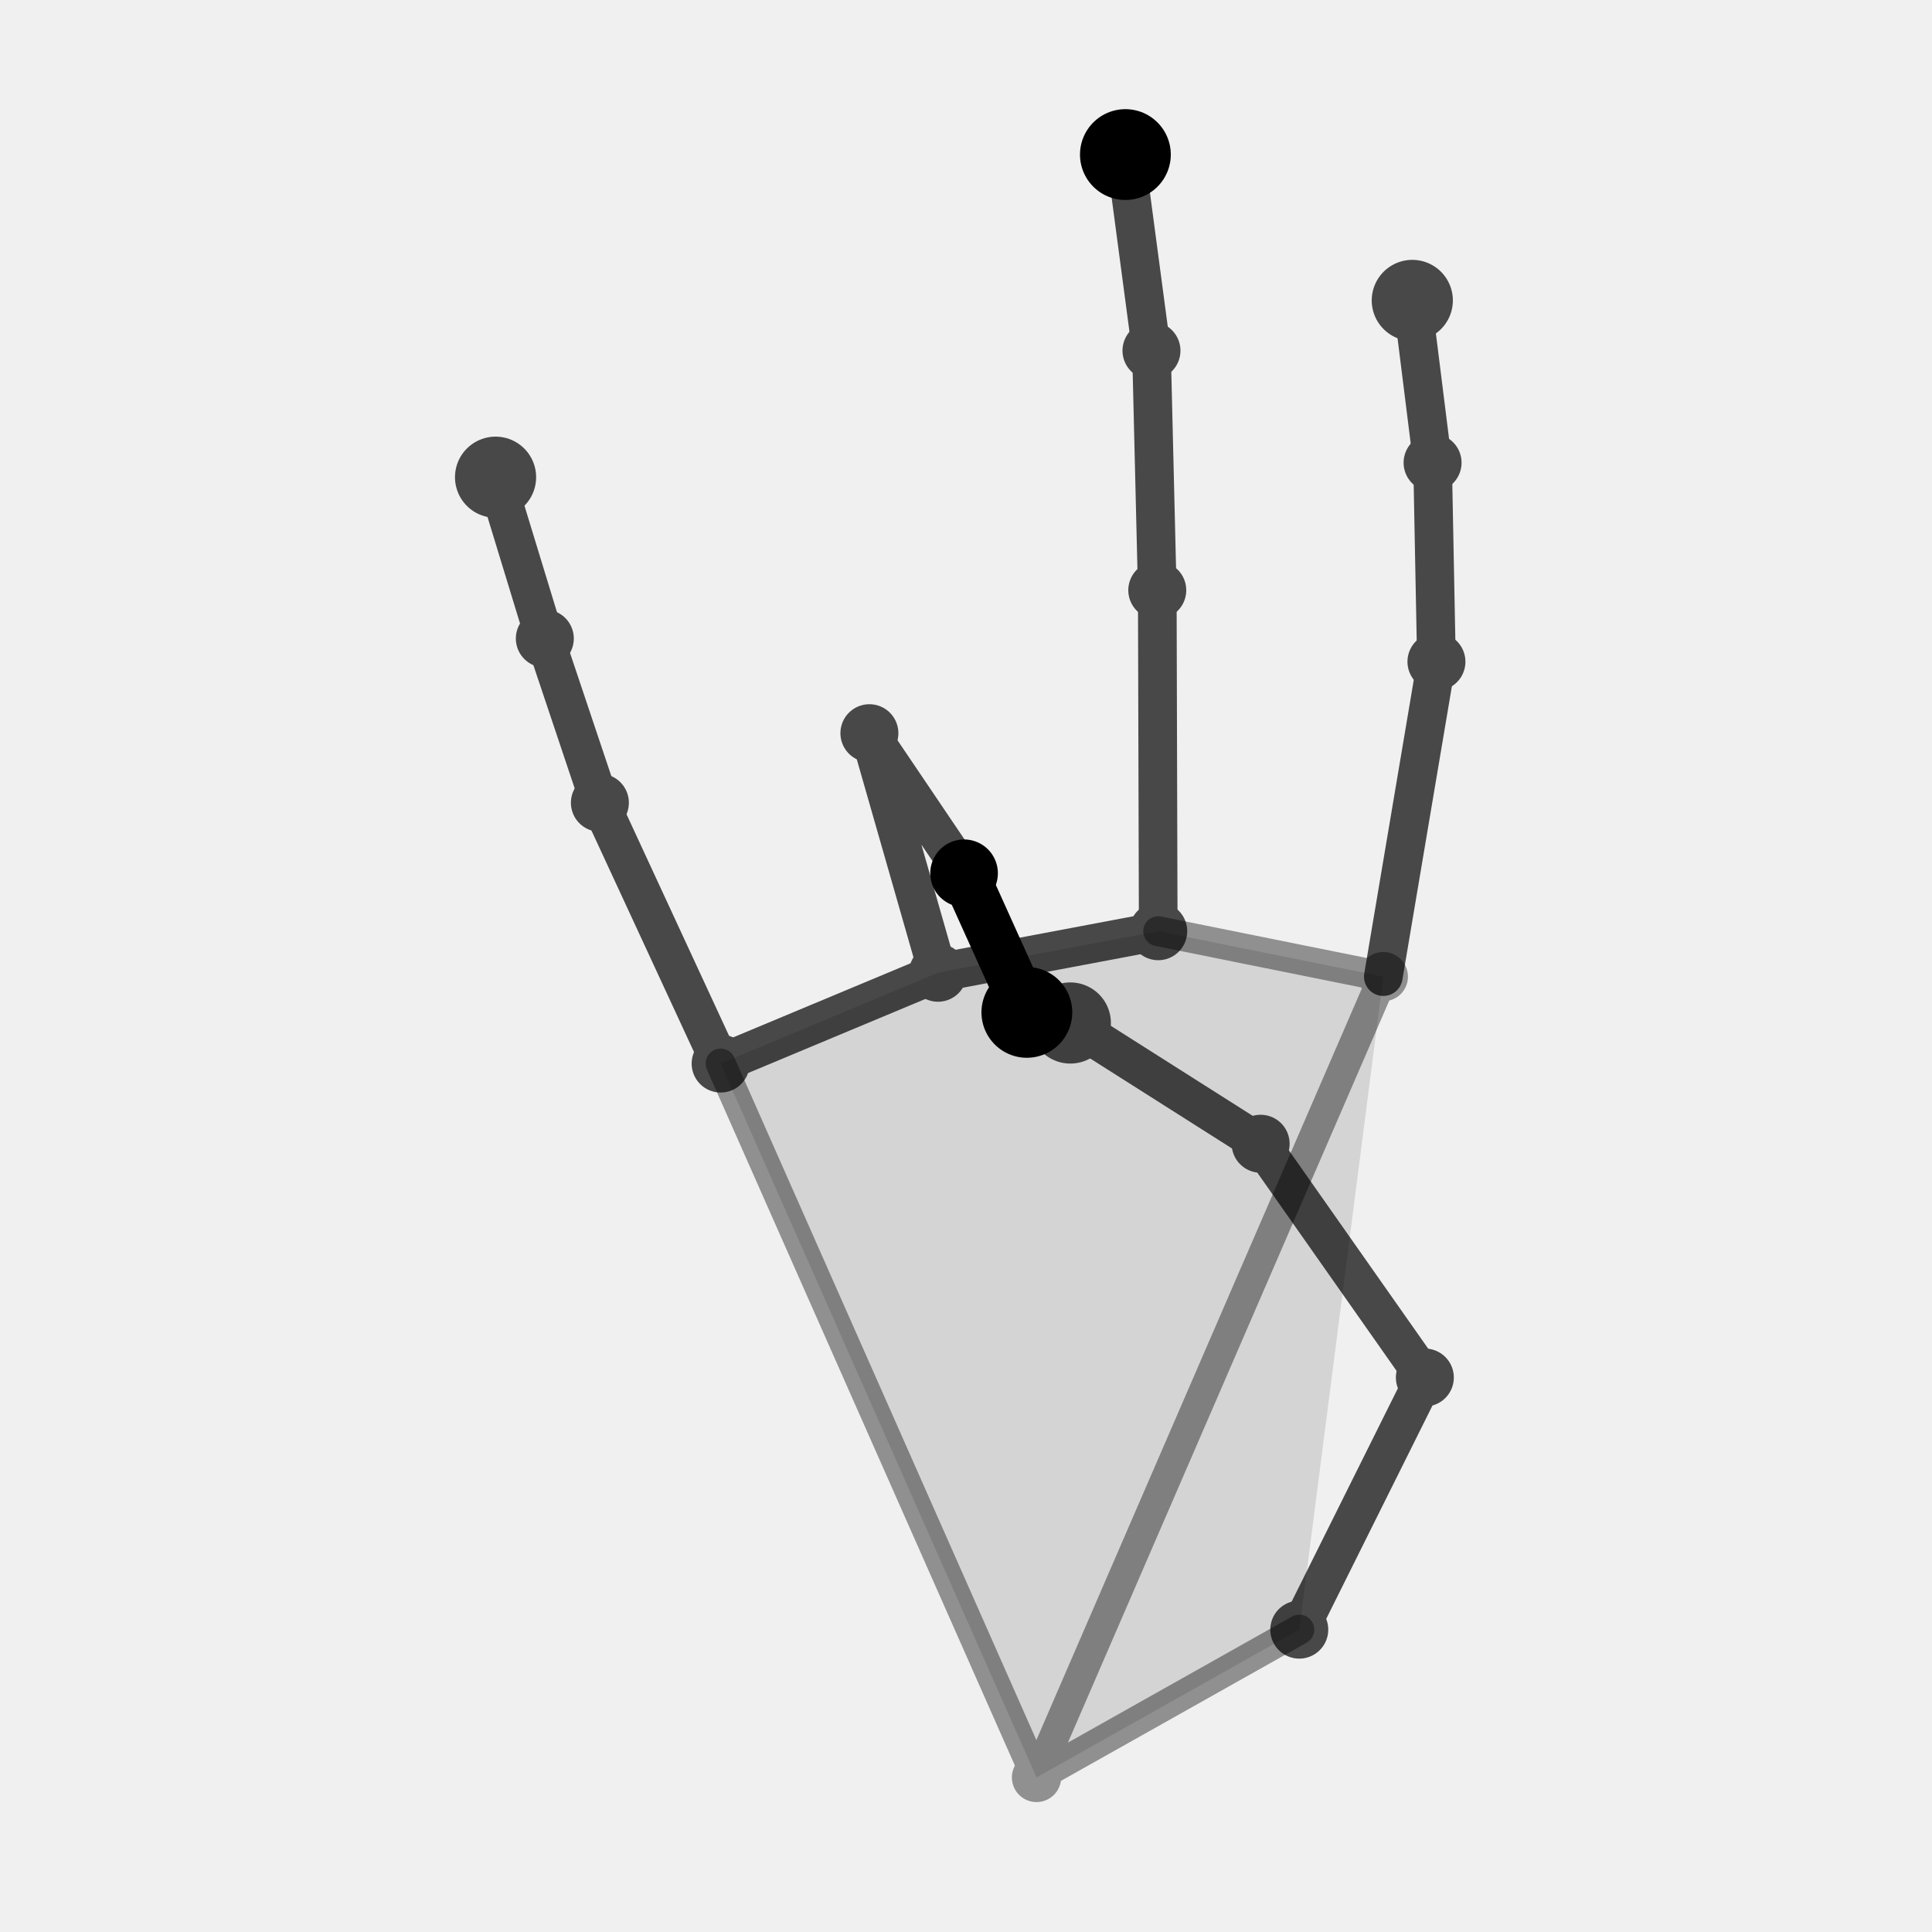
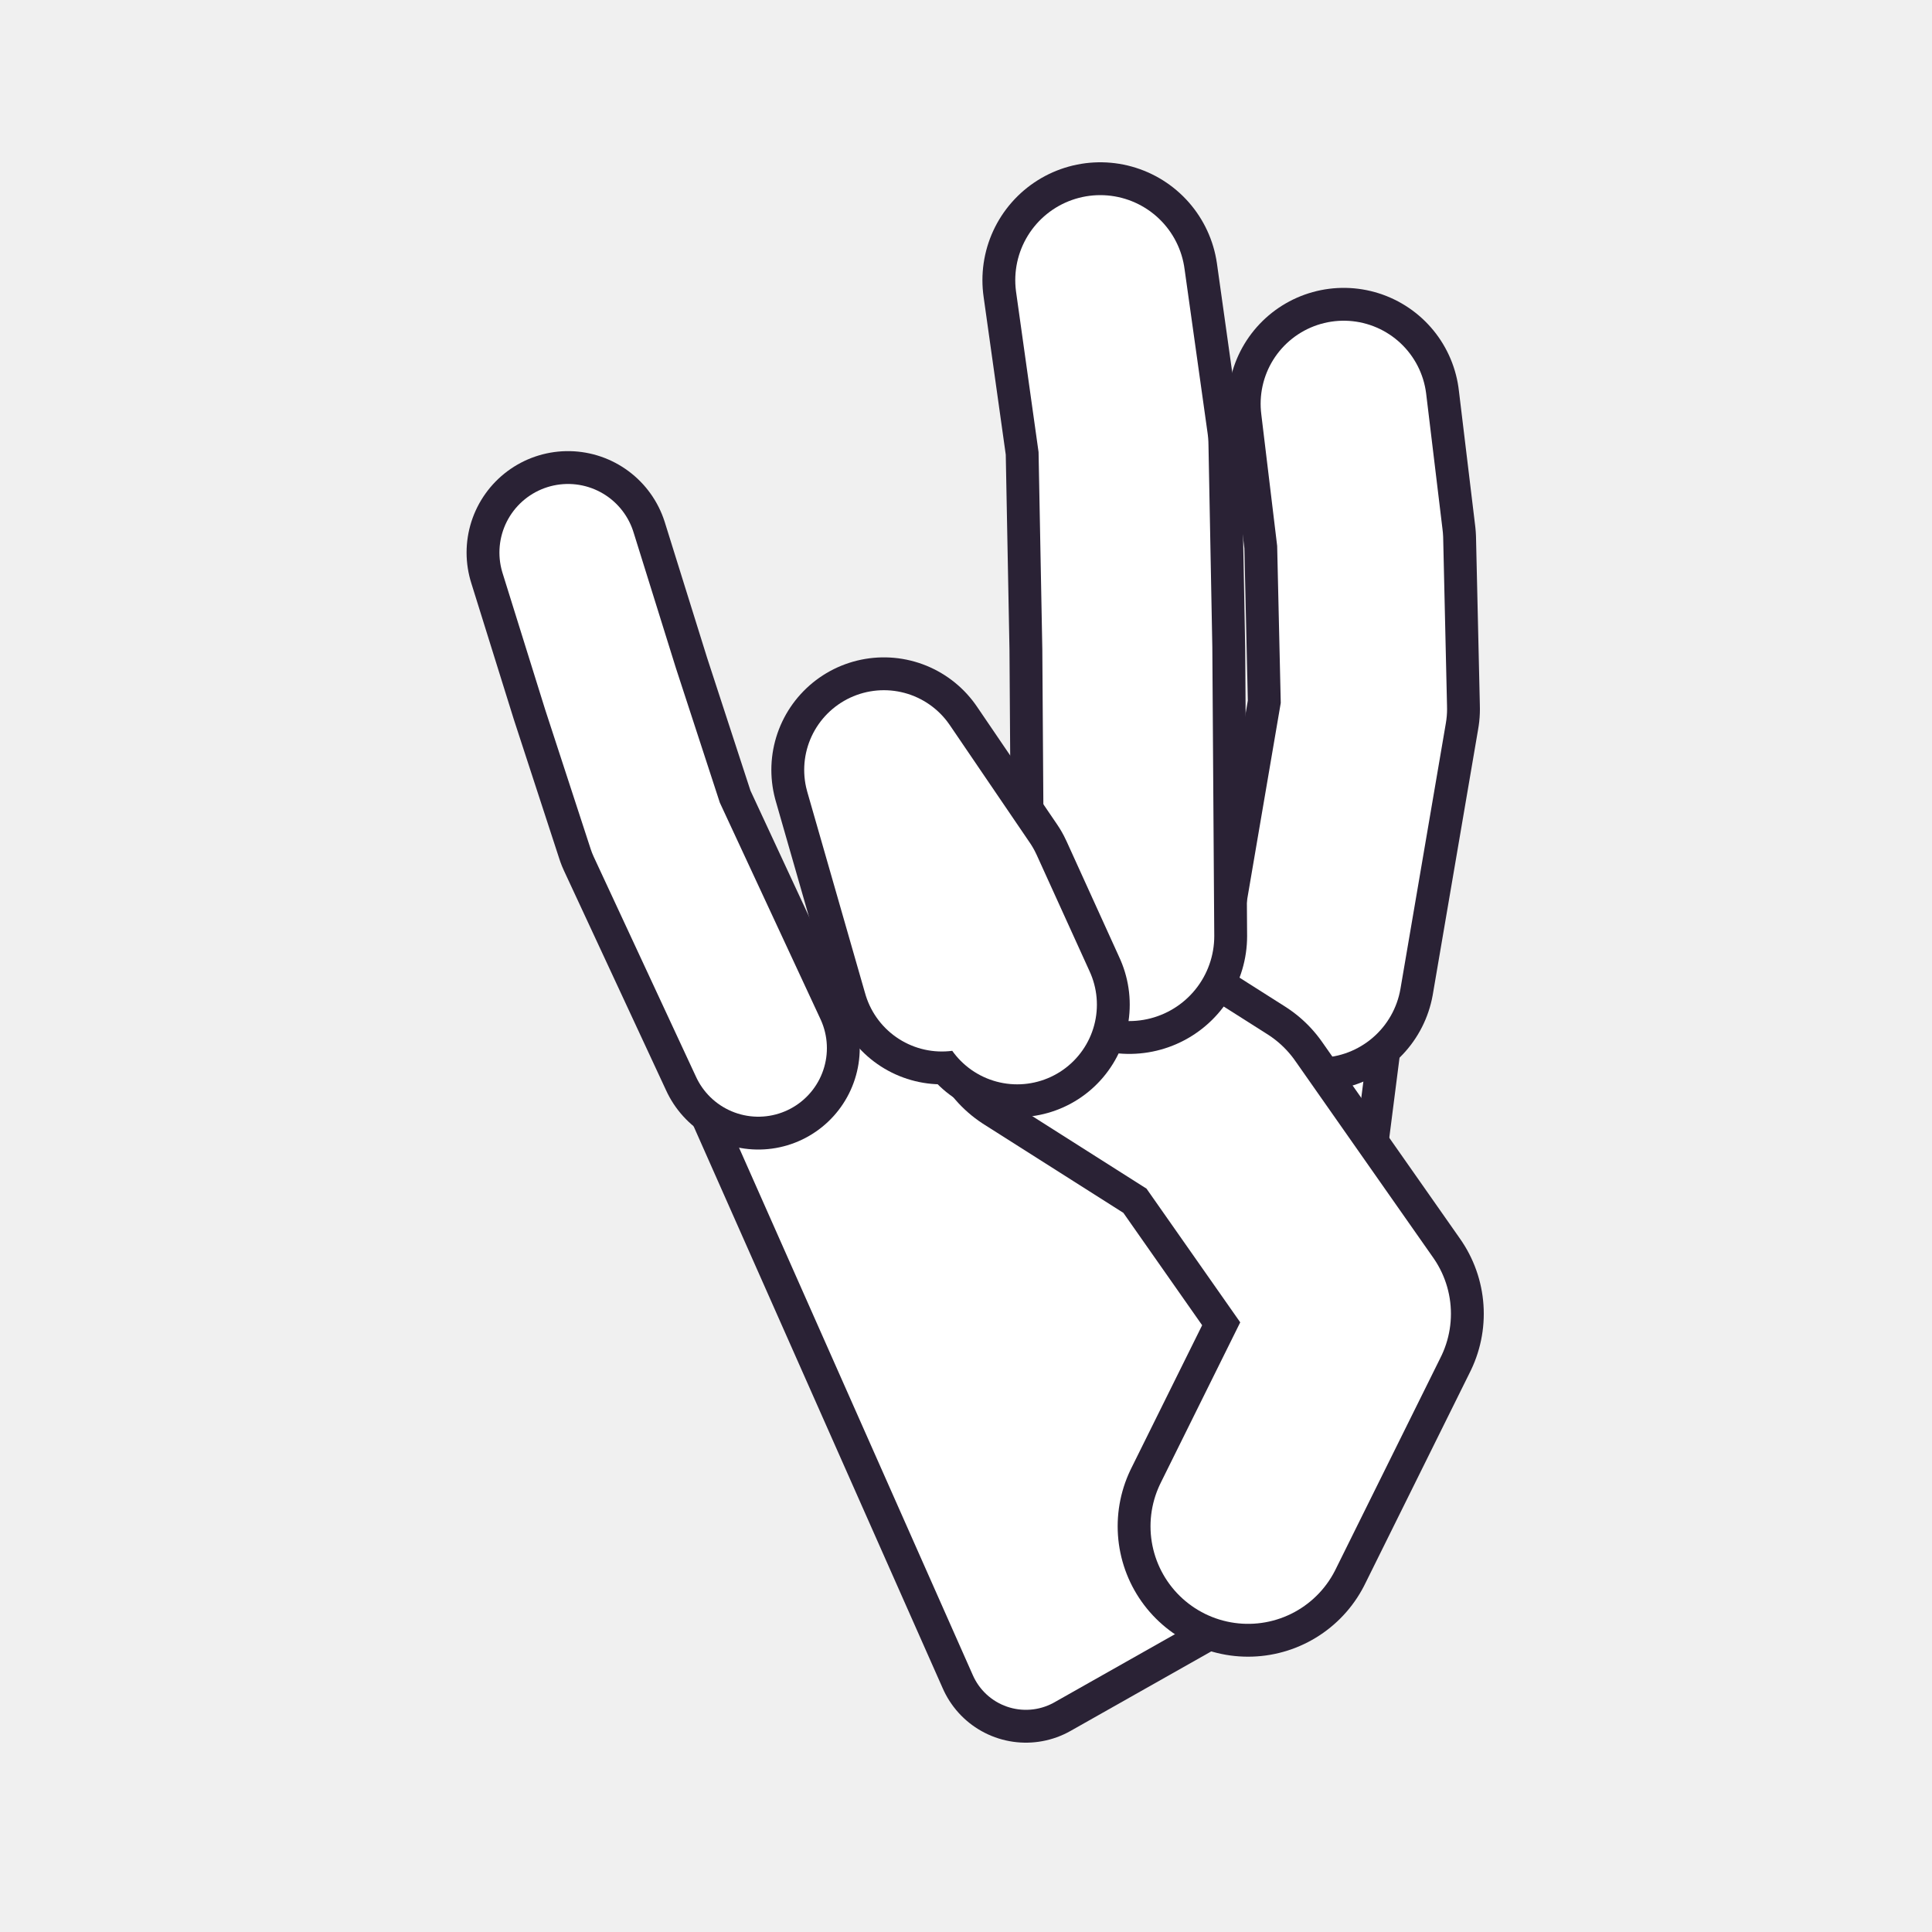
<svg xmlns="http://www.w3.org/2000/svg" viewBox="0 0 200 200" fill="none" stroke="currentColor" stroke-linecap="round" stroke-linejoin="round">
-   <path fill="currentColor" fill-opacity=".12" stroke="none" d="M107.3 184L134.5 168.7L143.2 101.1L119.9 96.4L97.1 100.7L74.6 110.1z" />
-   <g stroke-width="3.1" opacity="0.4">
-     <path d="M107.3 184L134.5 168.7M107.3 184L143.2 101.1M143.2 101.1L119.9 96.4M107.3 184L74.6 110.1" />
-     <path stroke-width="5.1" d="M107.3 184h0M143.2 101.1h0" />
-   </g>
-   <g stroke-width="4" opacity="0.7">
-     <path d="M134.5 168.7L147.5 142.6M147.5 142.6L130.5 118.4M130.5 118.4L110.8 105.9M143.2 101.1L148.7 68.5M148.7 68.5L148.3 47.9M148.3 47.9L146.2 31.1M119.9 96.4L119.8 61.1M119.8 61.1L119.2 36.3M119.2 36.3L116.5 16M119.9 96.4L97.1 100.7M97.1 100.7L90 75.9M90 75.9L99.8 90.4M97.1 100.7L74.6 110.1M74.6 110.1L62.1 83.1M62.1 83.1L56.4 66.1M56.4 66.1L51.3 49.4" />
-     <path stroke-width="6" d="M134.5 168.7h0M147.5 142.6h0M130.5 118.4h0M148.7 68.5h0M148.3 47.9h0M119.9 96.4h0M119.8 61.1h0M119.2 36.3h0M97.1 100.7h0M90 75.9h0M74.6 110.1h0M62.1 83.1h0M56.4 66.1h0" />
-     <path stroke-width="8.4" d="M110.8 105.9h0M146.2 31.1h0M51.3 49.4h0" />
-   </g>
-   <g stroke-width="5">
-     <path d="M99.8 90.4L106.3 104.8" />
-     <path stroke-width="7" d="M99.8 90.4h0" />
-     <path stroke-width="9.4" d="M116.5 16h0M106.3 104.8h0" />
-   </g>
+   <path d="M106.2 171L129.2 158L136.5 100.9L116.9 96.9L97.5 100.6L78.5 108.5z" fill="#2a2235" stroke="#2a2235" stroke-width="18.8" />
+   <path d="M106.2 171L129.2 158L136.5 100.9L116.9 96.9L97.5 100.6L78.5 108.5z" fill="#ffffff" stroke="#ffffff" stroke-width="12" />
+   <path d="M136.5 100.9L141.2 73.4L140.8 55.9L139.1 41.8" stroke="#2a2235" stroke-width="24" />
+   <path d="M136.5 100.9L141.2 73.4L140.8 55.9L139.1 41.8" stroke="#ffffff" stroke-width="17.2" />
+   <path d="M129.2 158L140.1 136L125.8 115.6L109.1 105" stroke="#2a2235" stroke-width="27" />
+   <path d="M129.2 158L140.1 136L125.8 115.6L109.1 105" stroke="#ffffff" stroke-width="20.2" />
+   <path d="M116.9 96.9L116.7 67.1L116.3 46.1L113.9 29" stroke="#2a2235" stroke-width="24.4" />
+   <path d="M116.9 96.9L116.7 67.1L116.3 46.1L113.9 29" stroke="#ffffff" stroke-width="17.6" />
+   <path d="M78.5 108.5L67.9 85.7L63.2 71.3L58.8 57.2" stroke="#2a2235" stroke-width="21" />
+   <path d="M78.5 108.5L67.9 85.7L63.2 71.3L58.8 57.2" stroke="#ffffff" stroke-width="14.2" />
+   <path d="M97.5 100.6L91.5 79.7L99.8 91.9L105.3 104" stroke="#2a2235" stroke-width="23.3" />
+   <path d="M97.5 100.6L91.5 79.7L99.8 91.9L105.3 104" stroke="#ffffff" stroke-width="16.5" />
</svg>
